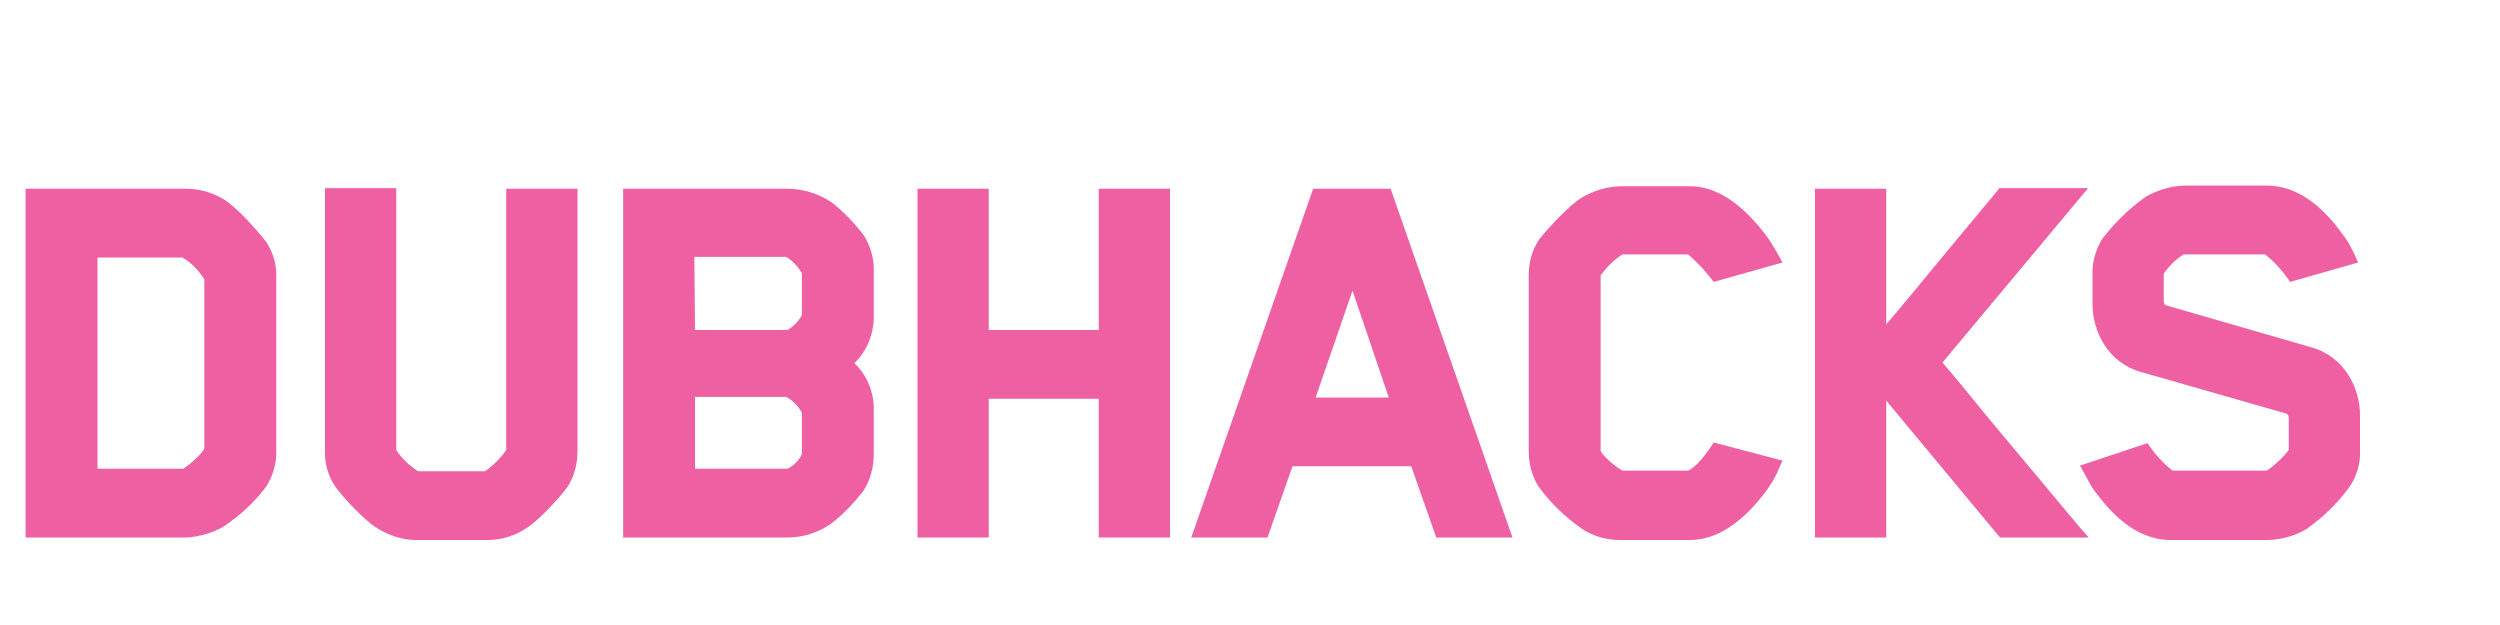
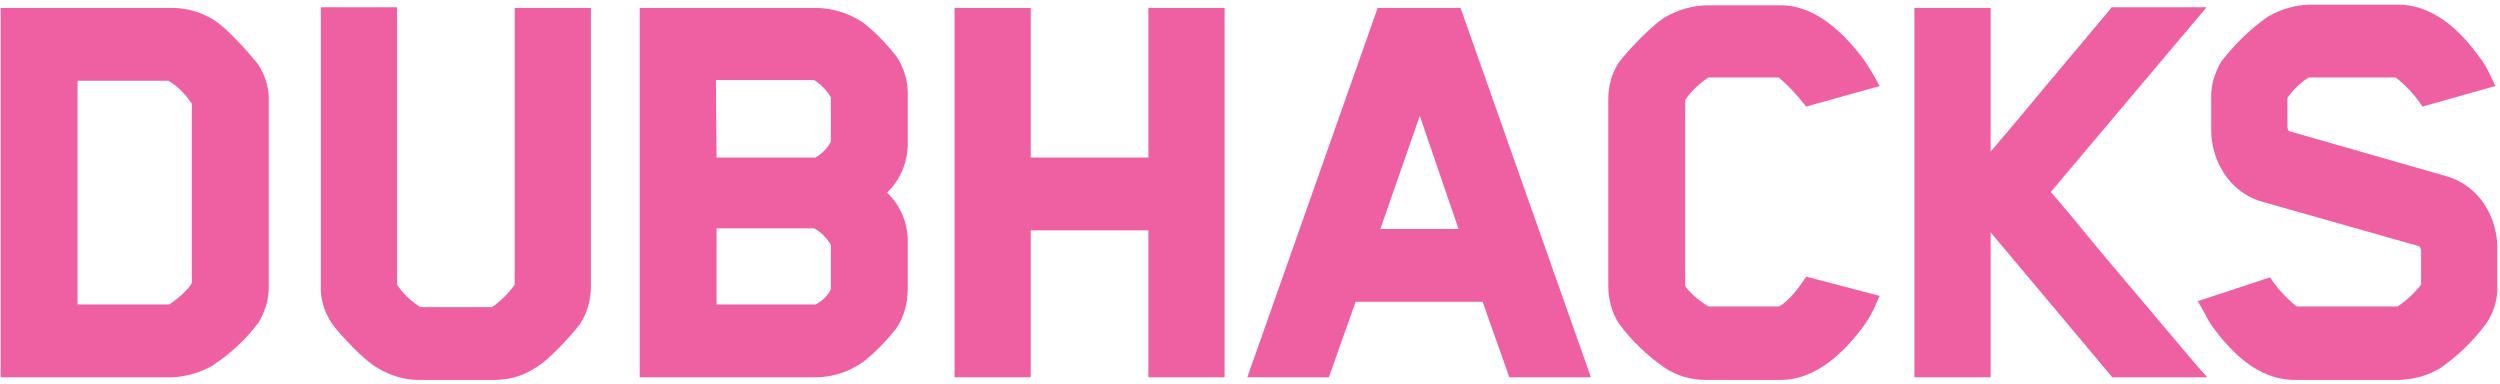
- <svg xmlns="http://www.w3.org/2000/svg" version="1.1" id="Layer_1" x="0px" y="0px" viewBox="0 150 400 100" style="enable-background:new 0 150 400 100;" xml:space="preserve">
-   <style type="text/css">
- 	.st0{fill:#EF60A3;}
- </style>
-   <path class="st0" d="M41.8,227.1c-1.9,2.5-4.1,4.6-6.7,6.3c-1.6,1-3.5,1.5-5.4,1.6H5.1v-53.8h24.7c1.9,0,3.8,0.5,5.5,1.5  c2,1.2,5.4,5,6.5,6.6c1,1.5,1.5,3.3,1.4,5.1V222C43.3,223.8,42.8,225.6,41.8,227.1z M29.2,226c0,0,0.5,0,0.6-0.1  c1.3-0.7,4-3.1,4-4.1v-27.1c0-0.2,0-0.3-0.1-0.4c-1-1.6-2.4-3-4-4c-0.3-0.1-0.5-0.1-0.8-0.1H14.6V226H29.2z" />
-   <path class="st0" d="M29.8,236H4.1v-55.8h25.7c2.1,0,4.2,0.6,6,1.7c2.2,1.3,5.7,5.4,6.8,6.8c1.1,1.7,1.7,3.7,1.6,5.7V222  c0.1,2-0.5,4-1.5,5.7l0,0c-1.9,2.6-4.3,4.8-7,6.6C33.9,235.3,31.8,235.9,29.8,236z M6.1,234h23.7c1.7-0.1,3.4-0.6,4.9-1.5  c2.4-1.7,4.5-3.7,6.3-6l0,0c0.8-1.4,1.2-2.9,1.2-4.5v-27.6c0.1-1.6-0.3-3.2-1.2-4.5c-1.1-1.6-4.4-5.3-6.2-6.3  c-1.5-0.9-3.2-1.4-5-1.4H6.1V234z M29.1,227H13.6v-37.8h15.3c0.5,0,0.9,0,1.3,0.2c1.8,1.1,3.2,2.6,4.3,4.3c0.2,0.3,0.2,0.7,0.2,1  v27.1c0,1.8-3.4,4.4-4.4,5C30,227,29.6,227.1,29.1,227L29.1,227z M29.1,225h0.2c1.3-0.8,3.2-2.6,3.4-3.3v-27c-0.9-1.4-2-2.6-3.5-3.5  H15.6V225H29.1z" />
-   <path class="st0" d="M82.1,181.2h9.4v41c0,1.8-0.5,3.6-1.4,5.1c-1.1,1.5-4.6,5.4-6.6,6.5c-1.7,1-3.6,1.6-5.5,1.7H66.6  c-2,0-3.9-0.6-5.6-1.6c-1.9-1.1-5.5-5-6.6-6.5c-1-1.5-1.5-3.3-1.4-5.1v-41h9.4V222c0,0,0,0.4,0.1,0.4c1,1.6,2.4,2.9,4,3.9  c0.1,0.1,0.3,0.1,0.4,0.1h10.7c0.2,0,0.3,0,0.4-0.1c1.5-1,2.9-2.3,3.9-3.8c0.1-0.1,0.1-0.2,0.1-0.4L82.1,181.2z" />
-   <path class="st0" d="M78,236.4H66.6c-2.2,0-4.3-0.7-6.1-1.8c-2-1.1-5.7-5.1-6.9-6.8c-1.1-1.7-1.7-3.7-1.6-5.7v-42h11.4V222l0,0  c0.9,1.4,2.1,2.5,3.5,3.4h10.7c1.3-0.9,2.5-2.1,3.4-3.4v-41.8h11.4v42c0,2-0.5,4-1.6,5.7c-1,1.4-4.7,5.6-6.9,6.8  C82.2,235.8,80.1,236.4,78,236.4z M54,182.2v40c0,1.6,0.4,3.2,1.3,4.6c1,1.5,4.5,5.2,6.2,6.2c1.5,0.9,3.3,1.4,5.1,1.5H78  c1.8,0,3.5-0.5,5-1.4c1.8-1,5.2-4.7,6.3-6.2c0.9-1.4,1.3-2.9,1.3-4.6v-40h-7.5v39.9c0,0.3-0.1,0.6-0.2,0.8l-0.1,0.1  c-1.1,1.7-2.6,3.1-4.2,4.2c-0.3,0.1-0.6,0.2-0.9,0.2H66.9c-0.3,0-0.6-0.1-0.9-0.2c-1.7-1.1-3.2-2.5-4.3-4.1  c-0.2-0.3-0.3-0.7-0.3-1.1v-39.9H54z" />
-   <path class="st0" d="M137.3,228.2c-1.4,1.8-3,3.4-4.8,4.9c-1.9,1.3-4.2,2-6.5,2h-25.3v-53.8H126c2.3,0,4.6,0.7,6.5,2.1  c1.8,1.4,3.4,3.1,4.8,4.9c1.1,1.7,1.6,3.6,1.5,5.6v6.7c0,3.8-1.4,5.8-3.5,7.8c2.1,2.1,3.5,4,3.5,7.7v6.8  C138.8,224.7,138.3,226.5,137.3,228.2z M129.4,200.2v-6.4c0-0.2,0-0.3-0.1-0.4c-0.8-1.4-2.5-3.1-3.3-3.1h-15.8v13.6H126  c0.8,0,2.6-1.6,3.2-3C129.3,200.6,129.4,200.4,129.4,200.2L129.4,200.2z M129.4,222.4V216c0-0.2,0-0.3-0.1-0.4  c-0.8-1.4-2.5-3.1-3.3-3.1h-15.8V226H126c0.8,0,2.6-1.6,3.2-3C129.3,222.8,129.4,222.6,129.4,222.4L129.4,222.4z" />
-   <path class="st0" d="M126,236H99.7v-55.8H126c2.5,0,5,0.8,7.1,2.2c1.9,1.5,3.5,3.2,5,5.1c1.2,1.8,1.8,4,1.7,6.1v6.7  c0.1,2.9-1,5.8-3.1,7.8c2.1,2,3.2,4.8,3.1,7.7v6.8c0,2.1-0.5,4.2-1.7,6l0,0c-1.5,1.9-3.1,3.6-5,5.1C131,235.2,128.5,236,126,236z   M101.7,234H126c2.1,0,4.1-0.6,5.9-1.8c1.7-1.4,3.2-2.9,4.5-4.6c0.9-1.4,1.4-3.1,1.4-4.8v-6.8c0-3.5-1.4-5.2-3.2-7l-0.7-0.7l0.7-0.7  c2.1-2.1,3.2-3.8,3.2-7.1v-6.7c0-1.8-0.4-3.5-1.4-5c-1.3-1.7-2.8-3.2-4.5-4.6c-1.7-1.2-3.8-1.9-5.9-1.9h-24.2L101.7,234z M126,227  h-16.8v-15.5H126c1.4,0,3.4,2.1,4.2,3.6c0.1,0.3,0.2,0.6,0.2,0.9v6.4c0,0.3,0,0.6-0.1,0.9v0.1C129.5,224.9,127.5,227,126,227z   M111.2,225H126c1-0.5,1.8-1.3,2.3-2.3c0-0.1,0-0.2,0-0.3V216c-0.6-1-1.4-1.9-2.5-2.5h-14.6L111.2,225z M126,204.8h-16.8v-15.6H126  c1.5,0,3.5,2.4,4.2,3.7l0.1,0.2c0.1,0.2,0.1,0.5,0.1,0.8v6.4c0,0.4,0,0.7-0.2,1.1C129.5,202.6,127.5,204.8,126,204.8z M111.2,202.8  H126c1-0.6,1.8-1.4,2.3-2.4l0,0c0,0,0-0.1,0-0.2v-6.4v-0.1c-0.6-1-1.4-1.9-2.5-2.6h-14.7L111.2,202.8z" />
-   <path class="st0" d="M176.8,235v-22.2h-19.6V235h-9.4v-53.8h9.4v22.6h19.6v-22.6h9.4V235H176.8z" />
-   <path class="st0" d="M187.2,236h-11.4v-22.2h-17.6V236h-11.4v-55.8h11.4v22.6h17.6v-22.6h11.4L187.2,236z M177.8,234h7.4v-51.8h-7.4  v22.6h-21.6v-22.6h-7.4V234h7.4v-22.2h21.6L177.8,234z" />
-   <path class="st0" d="M230.5,235l-4-11.4h-20.4l-4,11.4h-10l18.8-53.8h11l18.7,53.8H230.5z M216.4,193.3l-7.3,21.2h14.5L216.4,193.3z  " />
-   <path class="st0" d="M242,236h-12.2l-4-11.4h-19l-4,11.4h-12.2l19.5-55.8h12.4L242,236z M231.2,234h8l-18-51.8h-9.6L193.5,234h7.9  l4-11.4h21.9L231.2,234z M225,215.6h-17.3l8.7-25.3L225,215.6z M210.5,213.6h11.7l-5.8-17.1L210.5,213.6z" />
-   <path class="st0" d="M281.8,228c-2.3,3.1-6.4,7.5-11.4,7.5h-11.2c-2,0-3.9-0.6-5.6-1.6c-2.5-1.8-4.7-3.9-6.6-6.4  c-1-1.5-1.5-3.3-1.4-5.1V194c0-1.8,0.5-3.5,1.4-5c1.1-1.5,4.7-5.4,6.6-6.5c1.7-1,3.6-1.5,5.6-1.6h11.2c5,0,9.1,4.4,11.4,7.5  c0.7,1,1.3,2.1,1.9,3.1l-9.2,2.6c0,0-2.7-3.3-4-4.1c-0.1-0.1-0.2-0.1-0.4-0.1h-10.7c-0.1,0-0.2,0-0.4,0.1c-1.6,1-3,2.4-4.1,4  c-0.1,0.3-0.1,0.7-0.1,1v27.4c0,1.1,2.8,3.4,4.1,4.1c0.1,0.1,0.5,0.1,0.6,0.1h10.2c0.2,0,0.3,0,0.5-0.1c1.9-0.9,4-4.2,4-4.2l9.2,2.4  C283.2,225.9,282.6,227,281.8,228z" />
-   <path class="st0" d="M270.4,236.4h-11.2c-2.2,0-4.3-0.6-6.1-1.8c-2.6-1.8-5-4.1-6.9-6.7c-1.1-1.7-1.6-3.7-1.6-5.7V194  c0-2,0.5-3.9,1.6-5.6c1.2-1.6,4.9-5.6,6.9-6.8c1.9-1.1,3.9-1.7,6.1-1.8h11.2c4.1,0,8.2,2.6,12.2,7.9c0.6,0.8,1.1,1.7,1.6,2.5l1,1.8  l-11,3.1l-0.4-0.5c-1.1-1.4-2.3-2.7-3.7-3.9h-10.5c-1.4,0.9-2.6,2.1-3.5,3.4c0,0.1,0,0.3,0,0.6v27.4c0.1,0.6,2.2,2.5,3.5,3.2h10.5  c1.4-0.6,3.1-3,3.7-3.9l0.4-0.6l11,2.9l-0.5,1.1c-0.5,1.3-1.2,2.5-2,3.6l0,0C278.8,233.7,274.6,236.4,270.4,236.4z M259.2,181.8  c-1.8,0.1-3.5,0.6-5.1,1.5c-1.7,1-5.2,4.7-6.2,6.2c-0.9,1.3-1.3,2.9-1.2,4.5v28.4c0,1.6,0.4,3.2,1.3,4.6c1.8,2.3,3.9,4.4,6.2,6.1  c1.5,0.9,3.3,1.4,5.1,1.5h11.2c4.4,0,8.2-3.8,10.6-7.1c0.5-0.7,0.9-1.4,1.3-2.2l-7.3-1.9c-0.8,1.1-2.4,3.2-4,4  c-0.3,0.1-0.6,0.2-0.9,0.2h-10.3c-0.4,0-0.8,0-1.2-0.2c-1.1-0.6-4.6-3.2-4.6-5v-27.4c0-0.5,0-1,0.2-1.4c1.2-1.8,2.7-3.3,4.5-4.4  c0.3-0.1,0.5-0.2,0.8-0.2h10.6c0.3,0,0.7,0.1,0.9,0.3c1.4,1.1,2.7,2.4,3.8,3.8l7.3-2.1c-0.4-0.7-0.8-1.4-1.2-2  c-3.6-4.7-7.2-7.1-10.6-7.1L259.2,181.8z" />
-   <path class="st0" d="M320.4,235l-18.6-22.5h-1V235h-9.5v-53.8h9.5v22.4h0.9c6.2-7.4,12.5-15.1,18.6-22.4h11.6L309.5,208  c6.8,8.2,15.9,19.3,22.5,27H320.4z" />
-   <path class="st0" d="M334.2,236H320l-18.2-21.9V236h-11.4v-55.8h11.4v21.7c3-3.5,6-7.2,8.9-10.7s6-7.2,8.9-10.7l0.3-0.4h14.2  L310.8,208c2.4,2.8,5,6,7.6,9.2c5,6,10.2,12.2,14.3,17.1L334.2,236z M320.9,234h9c-3.9-4.6-8.5-10.2-12.9-15.5  c-2.9-3.5-5.7-6.8-8.2-9.8l-0.5-0.6l21.6-25.8h-9c-2.8,3.4-5.7,6.8-8.6,10.3c-3.2,3.9-6.5,7.9-9.8,11.7l-0.3,0.4h-2.4v-22.4h-7.4  V234h7.4v-22.5h2.5L320.9,234z" />
-   <path class="st0" d="M375.2,227.4c-1.8,2.5-4.1,4.7-6.6,6.5c-1.7,1-3.6,1.5-5.6,1.6h-15.7c-5.3,0-9.1-4.3-11.4-7.5  c-0.6-0.9-1.2-1.8-1.6-2.8l8.9-3c1.1,1.6,2.5,2.9,4,4.1c0.2,0.1,0.4,0.1,0.6,0.1h14.7c0.2,0,0.4,0,0.5-0.1c1.4-0.7,4-3.4,4-4.1v-5.3  c0-0.7-0.4-1.3-1.1-1.5l-23.4-6.7c-4.6-1.3-7-5.7-7-9.8V194c-0.1-1.8,0.4-3.6,1.4-5.1c1.9-2.5,4.1-4.7,6.7-6.5  c1.7-1,3.6-1.5,5.6-1.6h13.3c5.4,0,9.1,4.4,11.4,7.5c0.7,1,1.3,2,1.8,3.1l-9.1,2.6c-1.1-1.6-2.5-3-4-4.1c0,0-0.1-0.1-0.5-0.1h-12.6  c-0.2,0-0.4,0-0.5,0.1c-1.4,0.7-3.9,3.2-3.9,4v4.5c0,0.7,0.4,1.3,1,1.5l23.5,6.8c4.6,1.3,7,5.8,7,9.8v5.7  C376.7,224,376.2,225.8,375.2,227.4z" />
-   <path class="st0" d="M363,236.4h-15.7c-5.7,0-9.7-4.5-12.2-7.9c-0.5-0.7-0.9-1.4-1.3-2.2l-1-1.8l10.8-3.6l0.4,0.6  c1,1.4,2.2,2.7,3.6,3.8h15.1c1.3-0.9,2.5-2,3.5-3.3v-5.2c0-0.2-0.1-0.4-0.3-0.6l-23.4-6.7c-5.3-1.5-7.7-6.6-7.7-10.8V194  c-0.1-2,0.5-4,1.5-5.7c2-2.6,4.3-4.9,7-6.8c1.9-1.1,3.9-1.7,6.1-1.8h13.3c6.2,0,10.3,5.3,12.2,7.9c0.8,1,1.4,2.2,1.9,3.3l0.5,1.1  l-10.9,3.1l-0.4-0.6c-1-1.4-2.2-2.7-3.6-3.8h-12.8c-0.1,0-0.1,0-0.2,0c-1.3,0.8-2.4,1.9-3.2,3.1v4.4c0,0.2,0.1,0.4,0.2,0.6l23.5,6.8  c5.3,1.5,7.7,6.6,7.7,10.8v5.7c0.1,2-0.5,4-1.6,5.7c-1.9,2.6-4.2,4.9-6.9,6.8C367.3,235.7,365.2,236.3,363,236.4z M335.8,225.8  c0.3,0.6,0.6,1.1,1,1.6c2.2,3,5.8,7.1,10.6,7.1H363c1.8-0.1,3.5-0.6,5.1-1.5c2.4-1.7,4.5-3.8,6.2-6.2l0,0c0.9-1.3,1.3-2.9,1.2-4.6  v-5.7c0-3.4-2-7.7-6.3-8.8l-23.5-6.9c-1.1-0.3-1.8-1.4-1.7-2.5v-4.5c0-1.4,3-4.1,4.4-4.9c0.3-0.1,0.7-0.2,1-0.2h12.7  c0.4,0,0.8,0.1,1.1,0.3c1.5,1.1,2.7,2.4,3.8,3.8l7.3-2.1c-0.3-0.7-0.7-1.3-1.2-1.9c-2.7-3.5-6-7.1-10.6-7.1h-13.3  c-1.8,0.1-3.5,0.6-5.1,1.5c-2.4,1.7-4.5,3.8-6.3,6.2c-0.8,1.4-1.2,3-1.2,4.6v4.9c0,3.4,2,7.7,6.3,8.9l23.4,6.7  c1.1,0.3,1.8,1.4,1.8,2.5v5.3c0,1.5-3.5,4.4-4.6,5c-0.3,0.1-0.7,0.2-1,0.2h-14.8c-0.4,0-0.7,0-1.1-0.2l-0.1-0.1  c-1.4-1.1-2.6-2.4-3.7-3.8L335.8,225.8z" />
+ <svg xmlns="http://www.w3.org/2000/svg" width="267px" height="41px" viewBox="0 0 267 41" version="1.1">
+   <g id="Artboard" stroke="none" stroke-width="1" fill="none" fill-rule="evenodd">
+     <g id="logo" fill="#EF60A3" fill-rule="nonzero">
+       <path d="M26.986,34.002 C25.629,35.769 24.059,37.253 22.202,38.455 C21.06,39.162 19.704,39.516 18.347,39.586 L0.785,39.586 L0.785,1.555 L18.419,1.555 C19.775,1.555 21.132,1.909 22.345,2.616 C23.773,3.464 26.2,6.15 26.986,7.281 C27.699,8.341 28.056,9.614 27.985,10.886 L27.985,30.397 C28.056,31.669 27.699,32.941 26.986,34.002 Z M17.99,33.224 C17.99,33.224 18.347,33.224 18.419,33.153 C19.347,32.659 21.274,30.962 21.274,30.255 L21.274,11.098 C21.274,10.957 21.274,10.886 21.203,10.816 C20.489,9.684 19.49,8.695 18.347,7.988 C18.133,7.917 17.99,7.917 17.776,7.917 L7.567,7.917 L7.567,33.224 L17.99,33.224 Z" id="Shape" />
+       <path d="M18.419,40.293 L0.071,40.293 L0.071,0.848 L18.419,0.848 C19.918,0.848 21.417,1.272 22.702,2.05 C24.273,2.969 26.771,5.867 27.557,6.857 C28.342,8.059 28.77,9.472 28.699,10.886 L28.699,30.397 C28.77,31.81 28.342,33.224 27.628,34.426 L27.628,34.426 C26.272,36.264 24.558,37.819 22.631,39.091 C21.346,39.798 19.847,40.222 18.419,40.293 Z M1.499,38.879 L18.419,38.879 C19.632,38.809 20.846,38.455 21.917,37.819 C23.63,36.617 25.129,35.203 26.414,33.578 L26.414,33.578 C26.986,32.588 27.271,31.528 27.271,30.397 L27.271,10.886 C27.343,9.755 27.057,8.624 26.414,7.705 C25.629,6.574 23.273,3.959 21.988,3.252 C20.917,2.616 19.704,2.262 18.419,2.262 L1.499,2.262 L1.499,38.879 Z M17.919,33.931 L6.853,33.931 L6.853,7.21 L17.776,7.21 C18.133,7.21 18.419,7.21 18.704,7.352 C19.989,8.129 20.989,9.19 21.774,10.391 C21.917,10.603 21.917,10.886 21.917,11.098 L21.917,30.255 C21.917,31.528 19.49,33.366 18.776,33.79 C18.561,33.931 18.276,34.002 17.919,33.931 L17.919,33.931 Z M17.919,32.517 L18.062,32.517 C18.99,31.952 20.346,30.679 20.489,30.184 L20.489,11.098 C19.847,10.109 19.061,9.26 17.99,8.624 L8.281,8.624 L8.281,32.517 L17.919,32.517 Z" id="Shape" />
+       <path d="M55.756,1.555 L62.467,1.555 L62.467,30.538 C62.467,31.81 62.11,33.083 61.467,34.143 C60.682,35.203 58.183,37.96 56.755,38.738 C55.542,39.445 54.185,39.869 52.829,39.94 L44.69,39.94 C43.263,39.94 41.906,39.516 40.693,38.809 C39.336,38.031 36.766,35.274 35.981,34.214 C35.267,33.153 34.91,31.881 34.981,30.609 L34.981,1.626 L41.692,1.626 L41.692,30.397 C41.692,30.397 41.692,30.679 41.763,30.679 C42.477,31.81 43.477,32.729 44.619,33.436 C44.69,33.507 44.833,33.507 44.905,33.507 L52.543,33.507 C52.686,33.507 52.757,33.507 52.829,33.436 C53.9,32.729 54.899,31.81 55.613,30.75 C55.684,30.679 55.684,30.609 55.684,30.467 L55.756,1.555 Z" id="Path" />
+       <path d="M52.829,40.576 L44.69,40.576 C43.12,40.576 41.621,40.081 40.336,39.303 C38.908,38.526 36.266,35.698 35.41,34.497 C34.624,33.295 34.196,31.881 34.267,30.467 L34.267,0.778 L42.406,0.778 L42.406,30.397 L42.406,30.397 C43.048,31.386 43.905,32.164 44.905,32.8 L52.543,32.8 C53.471,32.164 54.328,31.316 54.971,30.397 L54.971,0.848 L63.109,0.848 L63.109,30.538 C63.109,31.952 62.752,33.366 61.967,34.567 C61.253,35.557 58.611,38.526 57.041,39.374 C55.827,40.152 54.328,40.576 52.829,40.576 Z M35.695,2.262 L35.695,30.538 C35.695,31.669 35.981,32.8 36.623,33.79 C37.337,34.85 39.836,37.466 41.049,38.172 C42.12,38.809 43.405,39.162 44.69,39.233 L52.829,39.233 C54.114,39.233 55.328,38.879 56.398,38.243 C57.683,37.536 60.111,34.921 60.896,33.86 C61.539,32.871 61.824,31.81 61.824,30.609 L61.824,2.333 L56.47,2.333 L56.47,30.538 C56.47,30.75 56.398,30.962 56.327,31.103 L56.256,31.174 C55.47,32.376 54.399,33.366 53.257,34.143 C53.043,34.214 52.829,34.284 52.615,34.284 L44.905,34.284 C44.69,34.284 44.476,34.214 44.262,34.143 C43.048,33.366 41.978,32.376 41.192,31.245 C41.049,31.033 40.978,30.75 40.978,30.467 L40.978,2.262 L35.695,2.262 Z" id="Shape" />
+       <path d="M95.163,34.779 C94.164,36.052 93.022,37.183 91.737,38.243 C90.38,39.162 88.738,39.657 87.096,39.657 L69.034,39.657 L69.034,1.626 L87.096,1.626 C88.738,1.626 90.38,2.121 91.737,3.11 C93.022,4.1 94.164,5.302 95.163,6.574 C95.949,7.776 96.306,9.119 96.234,10.533 L96.234,15.269 C96.234,17.955 95.235,19.369 93.736,20.783 C95.235,22.267 96.234,23.61 96.234,26.226 L96.234,31.033 C96.234,32.305 95.877,33.578 95.163,34.779 Z M89.524,14.986 L89.524,10.462 C89.524,10.321 89.524,10.25 89.452,10.179 C88.881,9.19 87.667,7.988 87.096,7.988 L75.817,7.988 L75.817,17.602 L87.096,17.602 C87.667,17.602 88.952,16.471 89.381,15.481 C89.452,15.269 89.524,15.128 89.524,14.986 L89.524,14.986 Z M89.524,30.679 L89.524,26.155 C89.524,26.014 89.524,25.943 89.452,25.872 C88.881,24.883 87.667,23.681 87.096,23.681 L75.817,23.681 L75.817,33.224 L87.096,33.224 C87.667,33.224 88.952,32.093 89.381,31.103 C89.452,30.962 89.524,30.821 89.524,30.679 L89.524,30.679 Z" id="Shape" />
+       <path d="M87.096,40.293 L68.321,40.293 L68.321,0.848 L87.096,0.848 C88.881,0.848 90.666,1.414 92.165,2.403 C93.521,3.464 94.664,4.666 95.734,6.009 C96.591,7.281 97.02,8.836 96.948,10.321 L96.948,15.057 C97.02,17.107 96.234,19.157 94.735,20.571 C96.234,21.984 97.02,23.964 96.948,26.014 L96.948,30.821 C96.948,32.305 96.591,33.79 95.734,35.062 L95.734,35.062 C94.664,36.405 93.521,37.607 92.165,38.667 C90.666,39.728 88.881,40.293 87.096,40.293 Z M69.748,38.879 L87.096,38.879 C88.595,38.879 90.023,38.455 91.308,37.607 C92.522,36.617 93.593,35.557 94.521,34.355 C95.163,33.366 95.52,32.164 95.52,30.962 L95.52,26.155 C95.52,23.681 94.521,22.479 93.236,21.207 L92.736,20.712 L93.236,20.217 C94.735,18.733 95.52,17.531 95.52,15.198 L95.52,10.462 C95.52,9.19 95.235,7.988 94.521,6.928 C93.593,5.726 92.522,4.666 91.308,3.676 C90.095,2.828 88.595,2.333 87.096,2.333 L69.82,2.333 L69.748,38.879 Z M87.096,33.931 L75.103,33.931 L75.103,22.974 L87.096,22.974 C88.096,22.974 89.524,24.459 90.095,25.519 C90.166,25.731 90.237,25.943 90.237,26.155 L90.237,30.679 C90.237,30.891 90.237,31.103 90.166,31.316 L90.166,31.386 C89.595,32.447 88.167,33.931 87.096,33.931 Z M76.53,32.517 L87.096,32.517 C87.81,32.164 88.381,31.598 88.738,30.891 C88.738,30.821 88.738,30.75 88.738,30.679 L88.738,26.155 C88.31,25.448 87.739,24.812 86.953,24.388 L76.53,24.388 L76.53,32.517 Z M87.096,18.238 L75.103,18.238 L75.103,7.21 L87.096,7.21 C88.167,7.21 89.595,8.907 90.095,9.826 L90.166,9.967 C90.237,10.109 90.237,10.321 90.237,10.533 L90.237,15.057 C90.237,15.34 90.237,15.552 90.095,15.834 C89.595,16.683 88.167,18.238 87.096,18.238 Z M76.53,16.824 L87.096,16.824 C87.81,16.4 88.381,15.834 88.738,15.128 L88.738,15.128 C88.738,15.128 88.738,15.057 88.738,14.986 L88.738,10.462 L88.738,10.391 C88.31,9.684 87.739,9.048 86.953,8.553 L76.459,8.553 L76.53,16.824 Z" id="Shape" />
+       <polygon id="Path" points="123.363 39.586 123.363 23.893 109.37 23.893 109.37 39.586 102.659 39.586 102.659 1.555 109.37 1.555 109.37 17.531 123.363 17.531 123.363 1.555 130.073 1.555 130.073 39.586" />
+       <path d="M130.787,40.293 L122.649,40.293 L122.649,24.6 L110.084,24.6 L110.084,40.293 L101.945,40.293 L101.945,0.848 L110.084,0.848 L110.084,16.824 L122.649,16.824 L122.649,0.848 L130.787,0.848 L130.787,40.293 Z M124.076,38.879 L129.359,38.879 L129.359,2.262 L124.076,2.262 L124.076,18.238 L108.656,18.238 L108.656,2.262 L103.373,2.262 L103.373,38.879 L108.656,38.879 L108.656,23.186 L124.076,23.186 L124.076,38.879 Z" id="Shape" />
+       <path d="M161.699,39.586 L158.844,31.528 L144.28,31.528 L141.424,39.586 L134.285,39.586 L147.707,1.555 L155.56,1.555 L168.91,39.586 L161.699,39.586 Z M151.633,10.109 L146.422,25.095 L156.773,25.095 L151.633,10.109 Z" id="Shape" />
+       <path d="M169.909,40.293 L161.199,40.293 L158.344,32.234 L144.78,32.234 L141.924,40.293 L133.214,40.293 L147.136,0.848 L155.988,0.848 L169.909,40.293 Z M162.199,38.879 L167.91,38.879 L155.06,2.262 L148.206,2.262 L135.285,38.879 L140.925,38.879 L143.78,30.821 L159.415,30.821 L162.199,38.879 Z M157.773,25.872 L145.422,25.872 L151.633,7.988 L157.773,25.872 Z M147.421,24.459 L155.774,24.459 L151.633,12.371 L147.421,24.459 Z" id="Shape" />
+       <path d="M198.322,34.638 C196.68,36.829 193.753,39.94 190.184,39.94 L182.188,39.94 C180.76,39.94 179.404,39.516 178.19,38.809 C176.406,37.536 174.835,36.052 173.479,34.284 C172.765,33.224 172.408,31.952 172.479,30.679 L172.479,10.603 C172.479,9.331 172.836,8.129 173.479,7.069 C174.264,6.009 176.834,3.252 178.19,2.474 C179.404,1.767 180.76,1.414 182.188,1.343 L190.184,1.343 C193.753,1.343 196.68,4.453 198.322,6.645 C198.822,7.352 199.251,8.129 199.679,8.836 L193.111,10.674 C193.111,10.674 191.183,8.341 190.255,7.776 C190.184,7.705 190.113,7.705 189.97,7.705 L182.331,7.705 C182.26,7.705 182.188,7.705 182.045,7.776 C180.903,8.483 179.904,9.472 179.118,10.603 C179.047,10.816 179.047,11.098 179.047,11.31 L179.047,30.679 C179.047,31.457 181.046,33.083 181.974,33.578 C182.045,33.648 182.331,33.648 182.402,33.648 L189.684,33.648 C189.827,33.648 189.898,33.648 190.041,33.578 C191.398,32.941 192.897,30.609 192.897,30.609 L199.465,32.305 C199.322,33.153 198.894,33.931 198.322,34.638 Z" id="Path" />
+       <path d="M190.184,40.576 L182.188,40.576 C180.618,40.576 179.118,40.152 177.833,39.303 C175.977,38.031 174.264,36.405 172.907,34.567 C172.122,33.366 171.765,31.952 171.765,30.538 L171.765,10.603 C171.765,9.19 172.122,7.847 172.907,6.645 C173.764,5.514 176.406,2.686 177.833,1.838 C179.19,1.06 180.618,0.636 182.188,0.566 L190.184,0.566 C193.111,0.566 196.038,2.403 198.894,6.15 C199.322,6.716 199.679,7.352 200.036,7.917 L200.75,9.19 L192.897,11.381 L192.611,11.028 C191.826,10.038 190.969,9.119 189.97,8.271 L182.474,8.271 C181.474,8.907 180.618,9.755 179.975,10.674 C179.975,10.745 179.975,10.886 179.975,11.098 L179.975,30.467 C180.047,30.891 181.546,32.234 182.474,32.729 L189.97,32.729 C190.969,32.305 192.183,30.609 192.611,29.972 L192.897,29.548 L200.75,31.598 L200.393,32.376 C200.036,33.295 199.536,34.143 198.965,34.921 L198.965,34.921 C196.181,38.667 193.182,40.576 190.184,40.576 Z M182.188,1.979 C180.903,2.05 179.69,2.403 178.547,3.04 C177.334,3.747 174.835,6.362 174.121,7.422 C173.479,8.341 173.193,9.472 173.264,10.603 L173.264,30.679 C173.264,31.81 173.55,32.941 174.193,33.931 C175.478,35.557 176.977,37.041 178.619,38.243 C179.69,38.879 180.975,39.233 182.26,39.303 L190.255,39.303 C193.397,39.303 196.109,36.617 197.823,34.284 C198.18,33.79 198.465,33.295 198.751,32.729 L193.539,31.386 C192.968,32.164 191.826,33.648 190.684,34.214 C190.47,34.284 190.255,34.355 190.041,34.355 L182.688,34.355 C182.402,34.355 182.117,34.355 181.831,34.214 C181.046,33.79 178.547,31.952 178.547,30.679 L178.547,11.31 C178.547,10.957 178.547,10.603 178.69,10.321 C179.547,9.048 180.618,7.988 181.903,7.21 C182.117,7.14 182.26,7.069 182.474,7.069 L190.041,7.069 C190.255,7.069 190.541,7.14 190.684,7.281 C191.683,8.059 192.611,8.978 193.397,9.967 L198.608,8.483 C198.322,7.988 198.037,7.493 197.751,7.069 C195.181,3.747 192.611,2.05 190.184,2.05 L182.188,1.979 Z" id="Shape" />
+       <path d="M225.879,39.586 L212.601,23.681 L211.887,23.681 L211.887,39.586 L205.105,39.586 L205.105,1.555 L211.887,1.555 L211.887,17.39 L212.529,17.39 C216.955,12.159 221.453,6.716 225.808,1.555 L234.089,1.555 L218.098,20.5 C222.952,26.297 229.449,34.143 234.16,39.586 L225.879,39.586 Z" id="Path" />
+       <path d="M235.731,40.293 L225.594,40.293 L212.601,24.812 L212.601,40.293 L204.462,40.293 L204.462,0.848 L212.601,0.848 L212.601,16.188 C214.742,13.714 216.884,11.098 218.954,8.624 C221.025,6.15 223.238,3.534 225.308,1.06 L225.522,0.778 L235.66,0.778 L219.026,20.5 C220.739,22.479 222.595,24.741 224.451,27.003 C228.021,31.245 231.733,35.628 234.66,39.091 L235.731,40.293 Z M226.236,38.879 L232.661,38.879 C229.877,35.628 226.593,31.669 223.452,27.922 C221.382,25.448 219.383,23.116 217.598,20.995 L217.241,20.571 L232.661,2.333 L226.236,2.333 C224.237,4.736 222.167,7.14 220.097,9.614 C217.812,12.371 215.456,15.198 213.1,17.884 L212.886,18.167 L211.173,18.167 L211.173,2.333 L205.89,2.333 L205.89,38.879 L211.173,38.879 L211.173,22.974 L212.957,22.974 L226.236,38.879 Z" id="Shape" />
+       <path d="M265.001,34.214 C263.716,35.981 262.074,37.536 260.289,38.809 C259.076,39.516 257.719,39.869 256.291,39.94 L245.083,39.94 C241.299,39.94 238.587,36.9 236.945,34.638 C236.516,34.002 236.088,33.366 235.802,32.659 L242.156,30.538 C242.941,31.669 243.941,32.588 245.012,33.436 C245.155,33.507 245.297,33.507 245.44,33.507 L255.934,33.507 C256.077,33.507 256.22,33.507 256.291,33.436 C257.291,32.941 259.147,31.033 259.147,30.538 L259.147,26.791 C259.147,26.297 258.861,25.872 258.362,25.731 L241.656,20.995 C238.372,20.076 236.659,16.966 236.659,14.067 L236.659,10.603 C236.588,9.331 236.945,8.059 237.659,6.998 C239.015,5.231 240.586,3.676 242.442,2.403 C243.655,1.697 245.012,1.343 246.44,1.272 L255.934,1.272 C259.79,1.272 262.431,4.383 264.073,6.574 C264.573,7.281 265.001,7.988 265.358,8.766 L258.861,10.603 C258.076,9.472 257.077,8.483 256.006,7.705 C256.006,7.705 255.934,7.634 255.649,7.634 L246.654,7.634 C246.511,7.634 246.368,7.634 246.297,7.705 C245.297,8.2 243.513,9.967 243.513,10.533 L243.513,13.714 C243.513,14.209 243.798,14.633 244.226,14.774 L261.003,19.581 C264.287,20.5 266.001,23.681 266.001,26.509 L266.001,30.538 C266.072,31.81 265.715,33.083 265.001,34.214 Z" id="Path" />
+       <path d="M256.291,40.576 L245.083,40.576 C241.014,40.576 238.158,37.395 236.374,34.991 C236.017,34.497 235.731,34.002 235.445,33.436 L234.732,32.164 L242.442,29.619 L242.727,30.043 C243.441,31.033 244.298,31.952 245.297,32.729 L256.077,32.729 C257.005,32.093 257.862,31.316 258.576,30.397 L258.576,26.721 C258.576,26.579 258.505,26.438 258.362,26.297 L241.656,21.56 C237.873,20.5 236.159,16.895 236.159,13.926 L236.159,10.603 C236.088,9.19 236.516,7.776 237.23,6.574 C238.658,4.736 240.3,3.11 242.228,1.767 C243.584,0.99 245.012,0.566 246.582,0.495 L256.077,0.495 C260.503,0.495 263.43,4.241 264.787,6.079 C265.358,6.786 265.786,7.634 266.143,8.412 L266.5,9.19 L258.719,11.381 L258.433,10.957 C257.719,9.967 256.863,9.048 255.863,8.271 L246.725,8.271 C246.654,8.271 246.654,8.271 246.582,8.271 C245.654,8.836 244.869,9.614 244.298,10.462 L244.298,13.572 C244.298,13.714 244.369,13.855 244.441,13.997 L261.217,18.803 C265.001,19.864 266.714,23.469 266.714,26.438 L266.714,30.467 C266.786,31.881 266.357,33.295 265.572,34.497 C264.216,36.334 262.574,37.96 260.646,39.303 C259.361,40.081 257.862,40.505 256.291,40.576 Z M236.873,33.083 C237.087,33.507 237.302,33.86 237.587,34.214 C239.158,36.334 241.728,39.233 245.155,39.233 L256.291,39.233 C257.576,39.162 258.79,38.809 259.932,38.172 C261.646,36.971 263.145,35.486 264.359,33.79 L264.359,33.79 C265.001,32.871 265.287,31.74 265.215,30.538 L265.215,26.509 C265.215,24.105 263.787,21.066 260.718,20.288 L243.941,15.41 C243.156,15.198 242.656,14.421 242.727,13.643 L242.727,10.462 C242.727,9.472 244.869,7.564 245.868,6.998 C246.083,6.928 246.368,6.857 246.582,6.857 L255.649,6.857 C255.934,6.857 256.22,6.928 256.434,7.069 C257.505,7.847 258.362,8.766 259.147,9.755 L264.359,8.271 C264.144,7.776 263.859,7.352 263.502,6.928 C261.574,4.453 259.218,1.909 255.934,1.909 L246.44,1.909 C245.155,1.979 243.941,2.333 242.799,2.969 C241.085,4.171 239.586,5.655 238.301,7.352 C237.73,8.341 237.444,9.472 237.444,10.603 L237.444,14.067 C237.444,16.471 238.872,19.51 241.942,20.359 L258.647,25.095 C259.433,25.307 259.932,26.084 259.932,26.862 L259.932,30.609 C259.932,31.669 257.434,33.719 256.648,34.143 C256.434,34.214 256.149,34.284 255.934,34.284 L245.369,34.284 C245.083,34.284 244.869,34.284 244.583,34.143 L244.512,34.072 C243.513,33.295 242.656,32.376 241.871,31.386 L236.873,33.083 Z" id="Shape" />
+     </g>
+   </g>
</svg>
